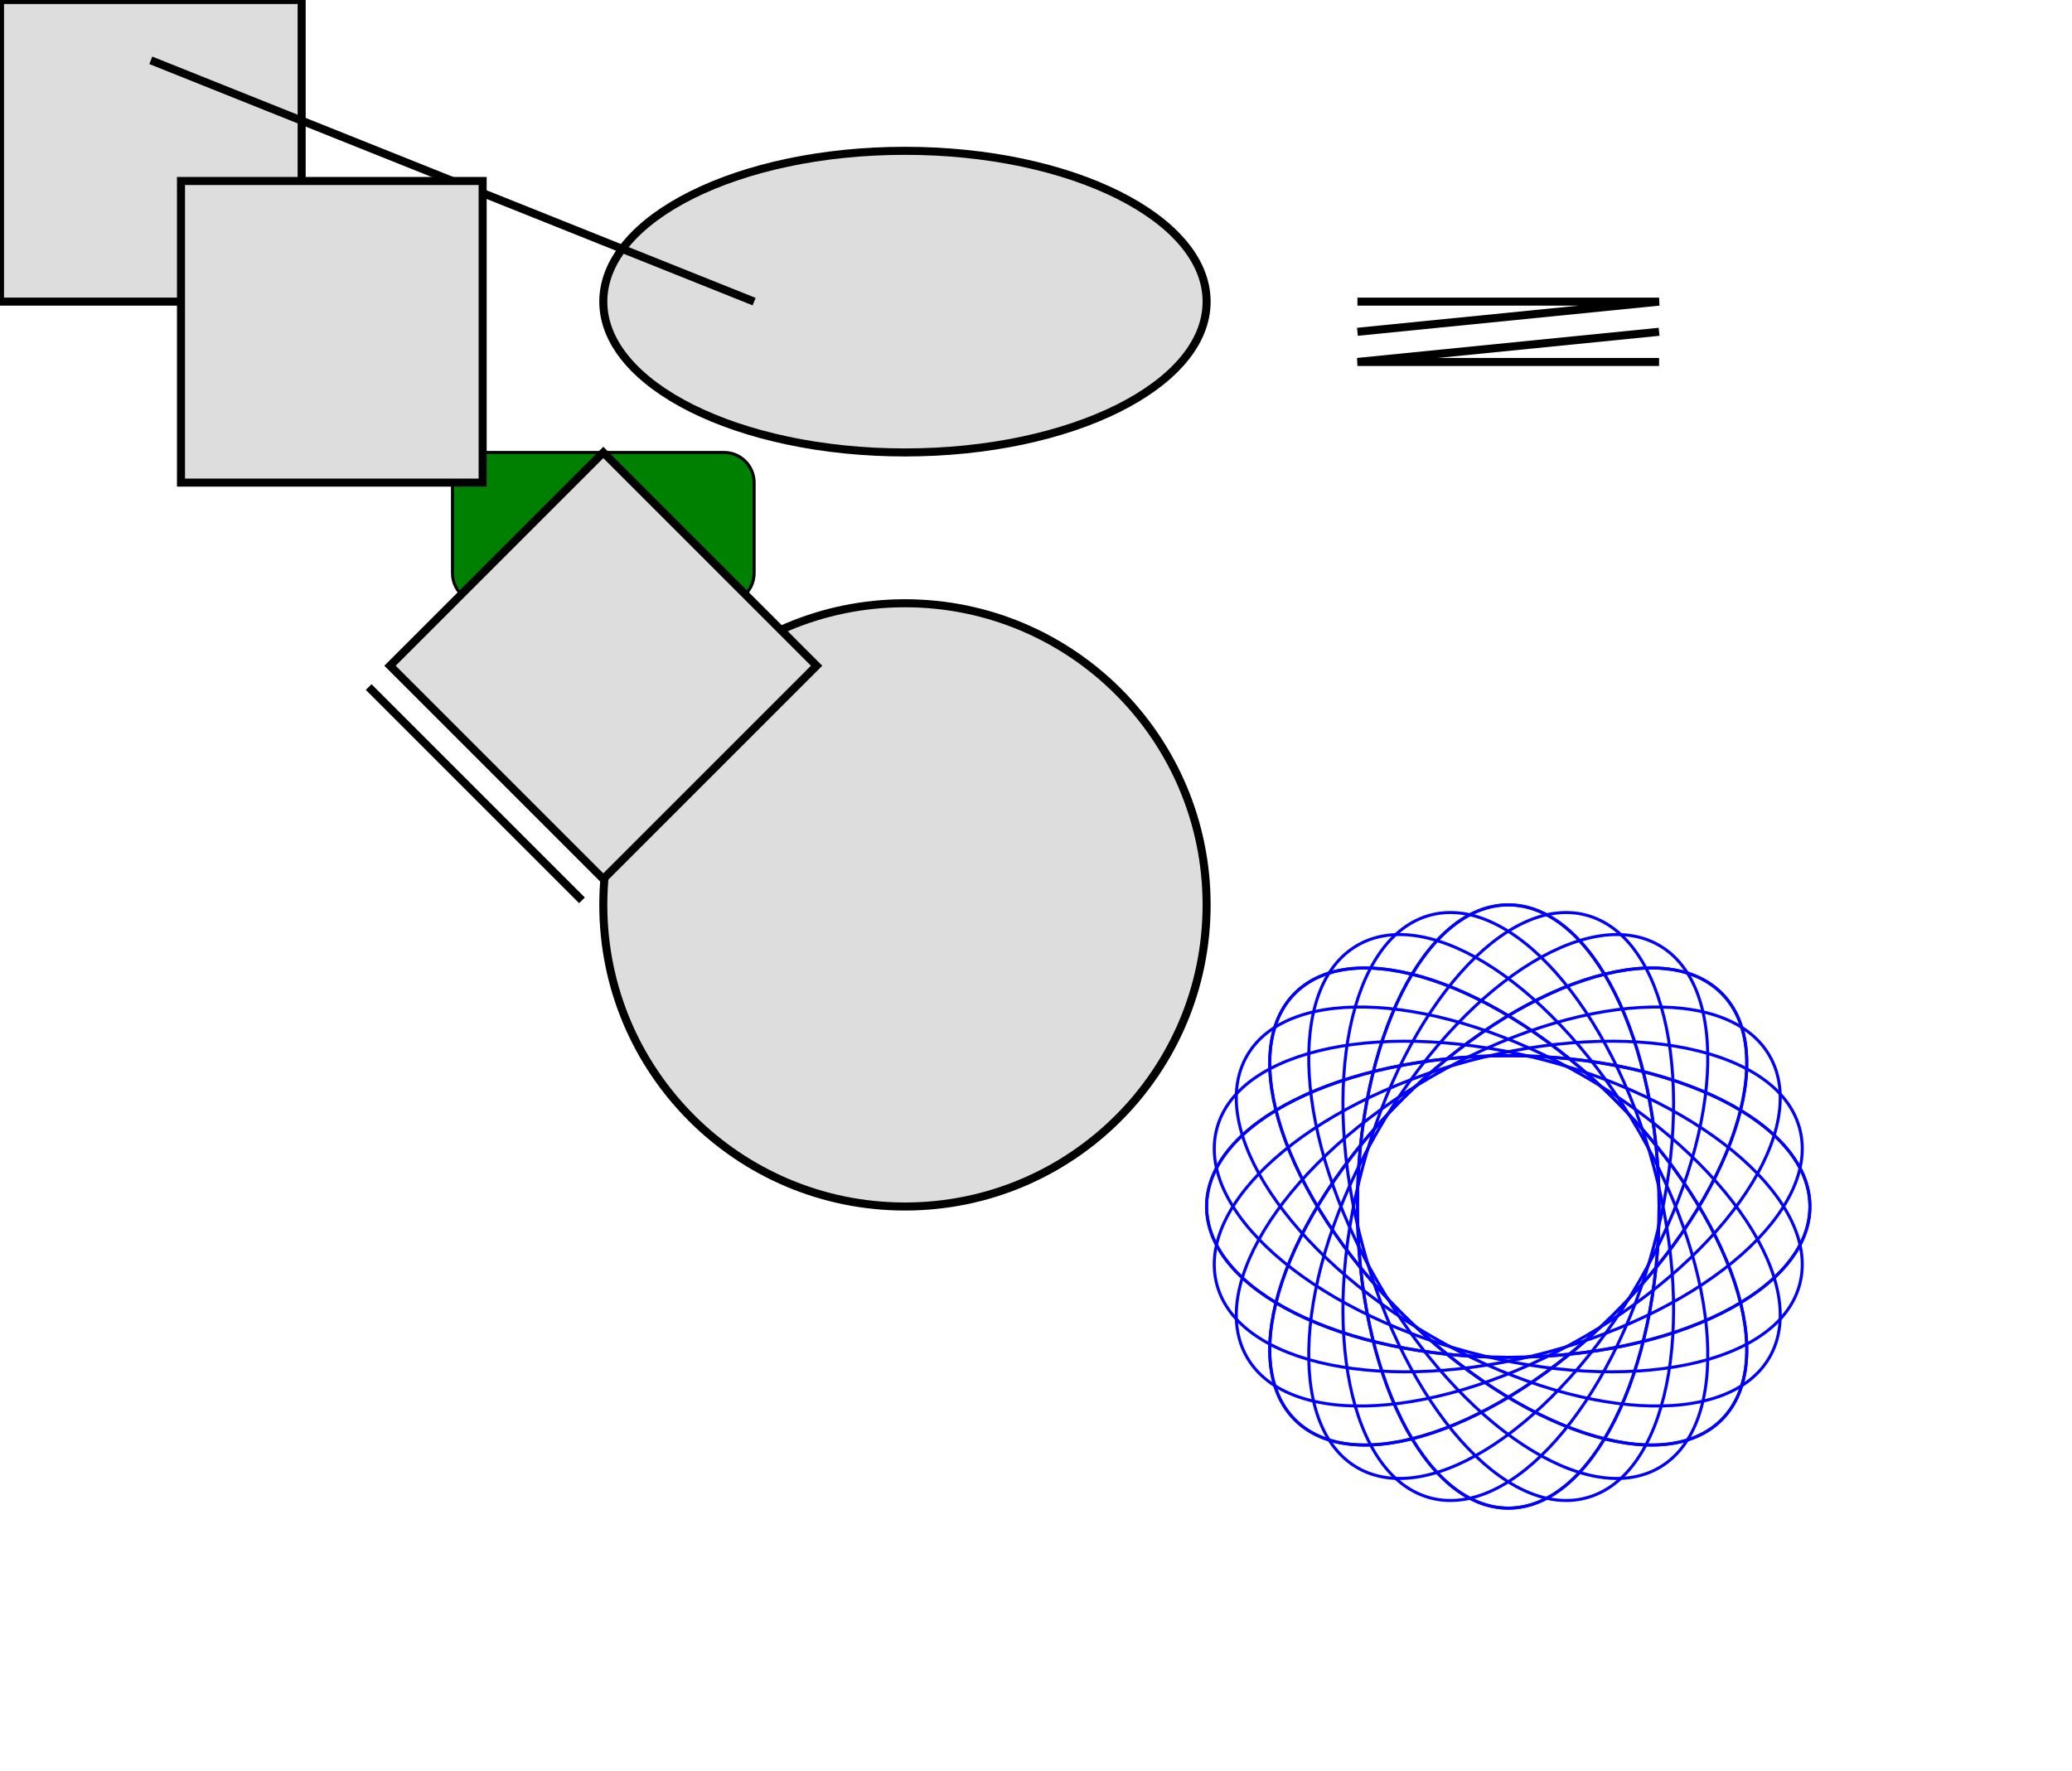
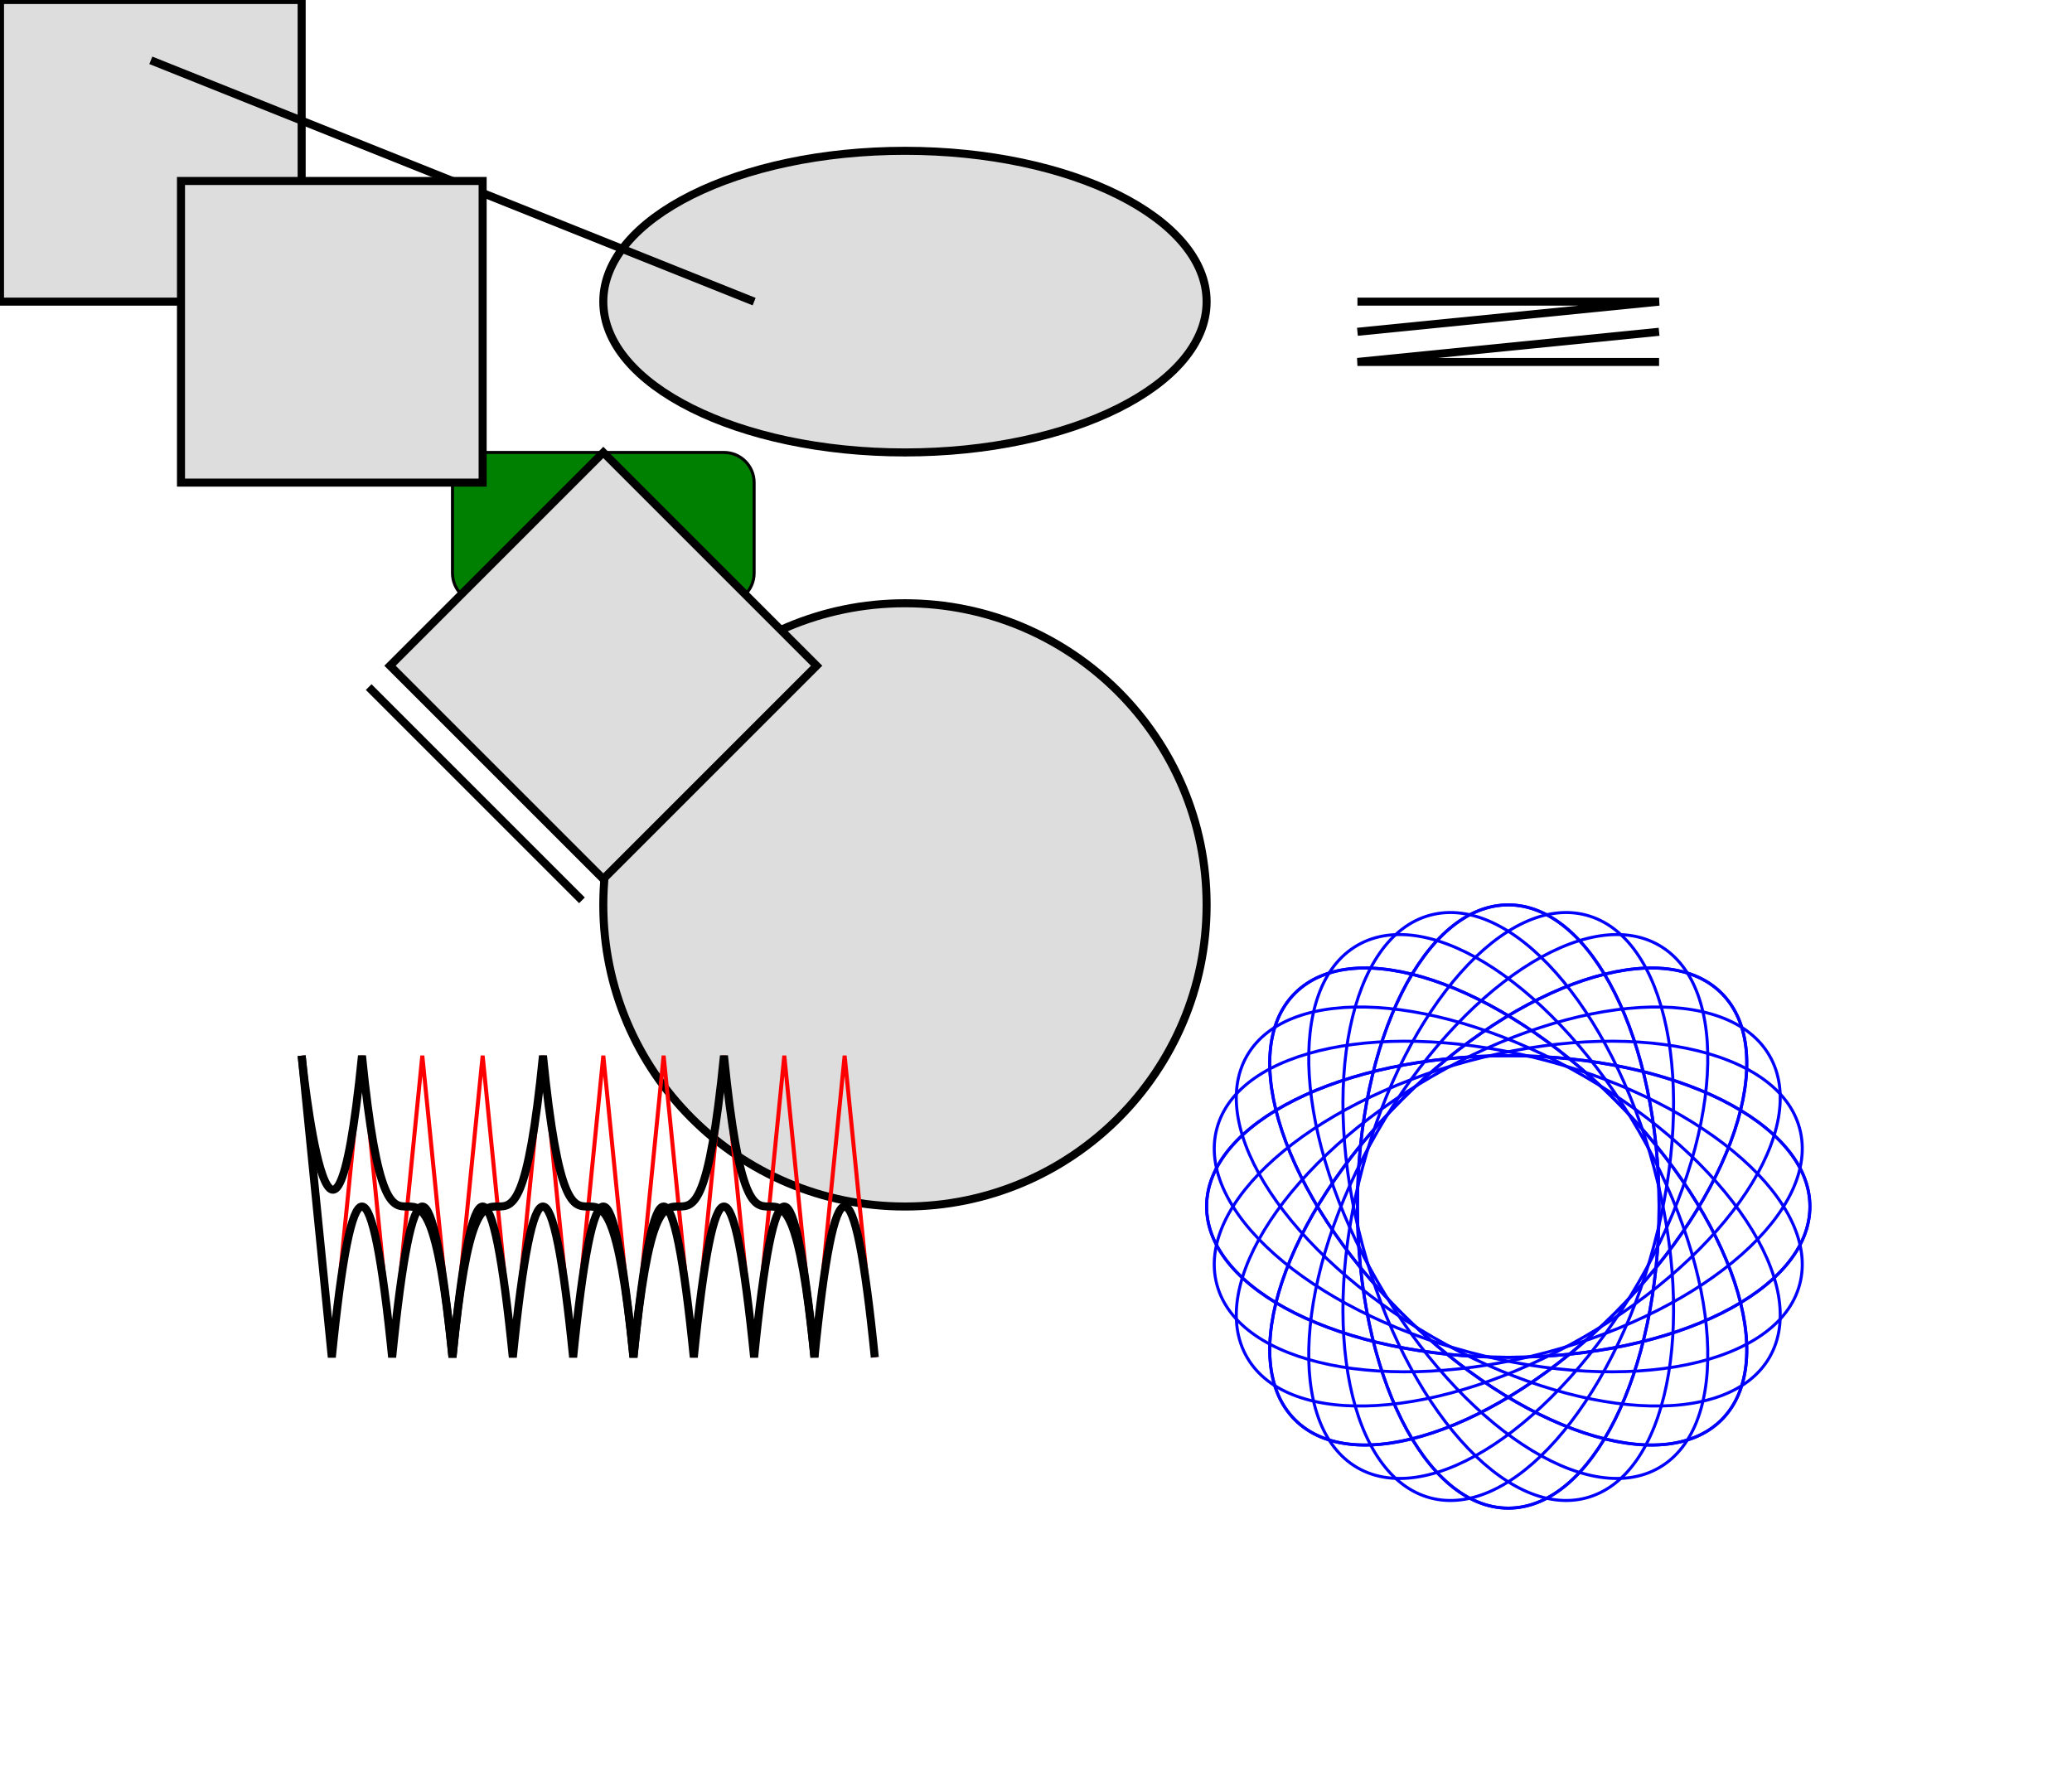
<svg xmlns="http://www.w3.org/2000/svg" xmlns:xlink="http://www.w3.org/1999/xlink">
  <rect height="50" rx="10" ry="10" style="stroke: black; stroke-width:: 2pt; fill: green" width="100" x="150" y="150" />
  <rect height="100" style="stroke-width: 2pt; fill: #dddddd; stroke: black" width="100" />
  <circle cx="300" cy="300" r="100" style="stroke-width: 2pt; fill: #dddddd; stroke: black" />
  <ellipse cx="300" cy="100" rx="100" ry="50" style="stroke-width: 2pt; fill: #dddddd; stroke: black" />
  <line style="stroke-width: 2pt; stroke: black" x1="50" x2="250" y1="20" y2="100" />
  <g transform="translate(200,150), rotate(45)">
    <rect height="100" style="stroke-width: 2pt; fill: #dddddd; stroke: black" width="100" />
    <line style="stroke-width: 2pt; stroke: black" x1="0" x2="100" y1="110" y2="110" />
  </g>
  <a xlink:href="https://github.com/loz/rsvg" target="_top">
    <rect height="100" style="stroke-width: 2pt; fill: #dddddd; stroke: black" width="100" x="60" y="60" />
  </a>
  <g style="stroke: blue; fill: none" transform="translate(400, 300)">
    <g id="grp1">
      <ellipse cx="100" cy="100" id="boval" rx="100" ry="50" style="" />
      <use xlink:href="#boval" transform="rotate(15, 100, 100)" />
      <use xlink:href="#boval" transform="rotate(30, 100, 100)" />
      <use xlink:href="#boval" transform="rotate(45, 100, 100)" />
    </g>
    <use xlink:href="#grp1" transform="rotate(45, 100, 100)" />
    <use xlink:href="#grp1" transform="rotate(90, 100, 100)" />
    <use xlink:href="#grp1" transform="rotate(135, 100, 100)" />
  </g>
  <g transform="translate(350, 0)">
-     <path d="M100 100 L200 100 L100 110 M200 110 L100 120 L200 120" style="stroke-width: 2pt; stroke: black; fill: none" />
+     <path d="M100 100 L200 100 100 110 M200 110 L100 120 200 120" style="stroke-width: 2pt; stroke: black; fill: none" />
+   </g>
+   <g transform="translate(100, 350)">
+     <path d="M0 0 L0 0 10 100 20 0 30 100 40 0 50 100 60 0 70 100 80 0 90 100 100 0 110 100 120 0 130 100 140 0 150 100 160 0 170 100 180 0 190 100" style="stroke: red; stroke-width: 1pt; fill: none" />
+     <path d="M0 0 C0 0 10 100 20 0 30 100 40 0 50 100 60 0 70 100 80 0 90 100 100 0 110 100 120 0 130 100 140 0 150 100 160 0 170 100 180 0 190 100" id="cubic" style="stroke-width: 2pt; stroke: black; fill: none" />
+     <path d="M0 0 Q0 0 10 100 20 0 30 100 40 0 50 100 60 0 70 100 80 0 90 100 100 0 110 100 120 0 130 100 140 0 150 100 160 0 170 100 180 0 190 100" id="quadratic" style="stroke-width: 2pt; stroke: black; fill: none" />
  </g>
</svg>
